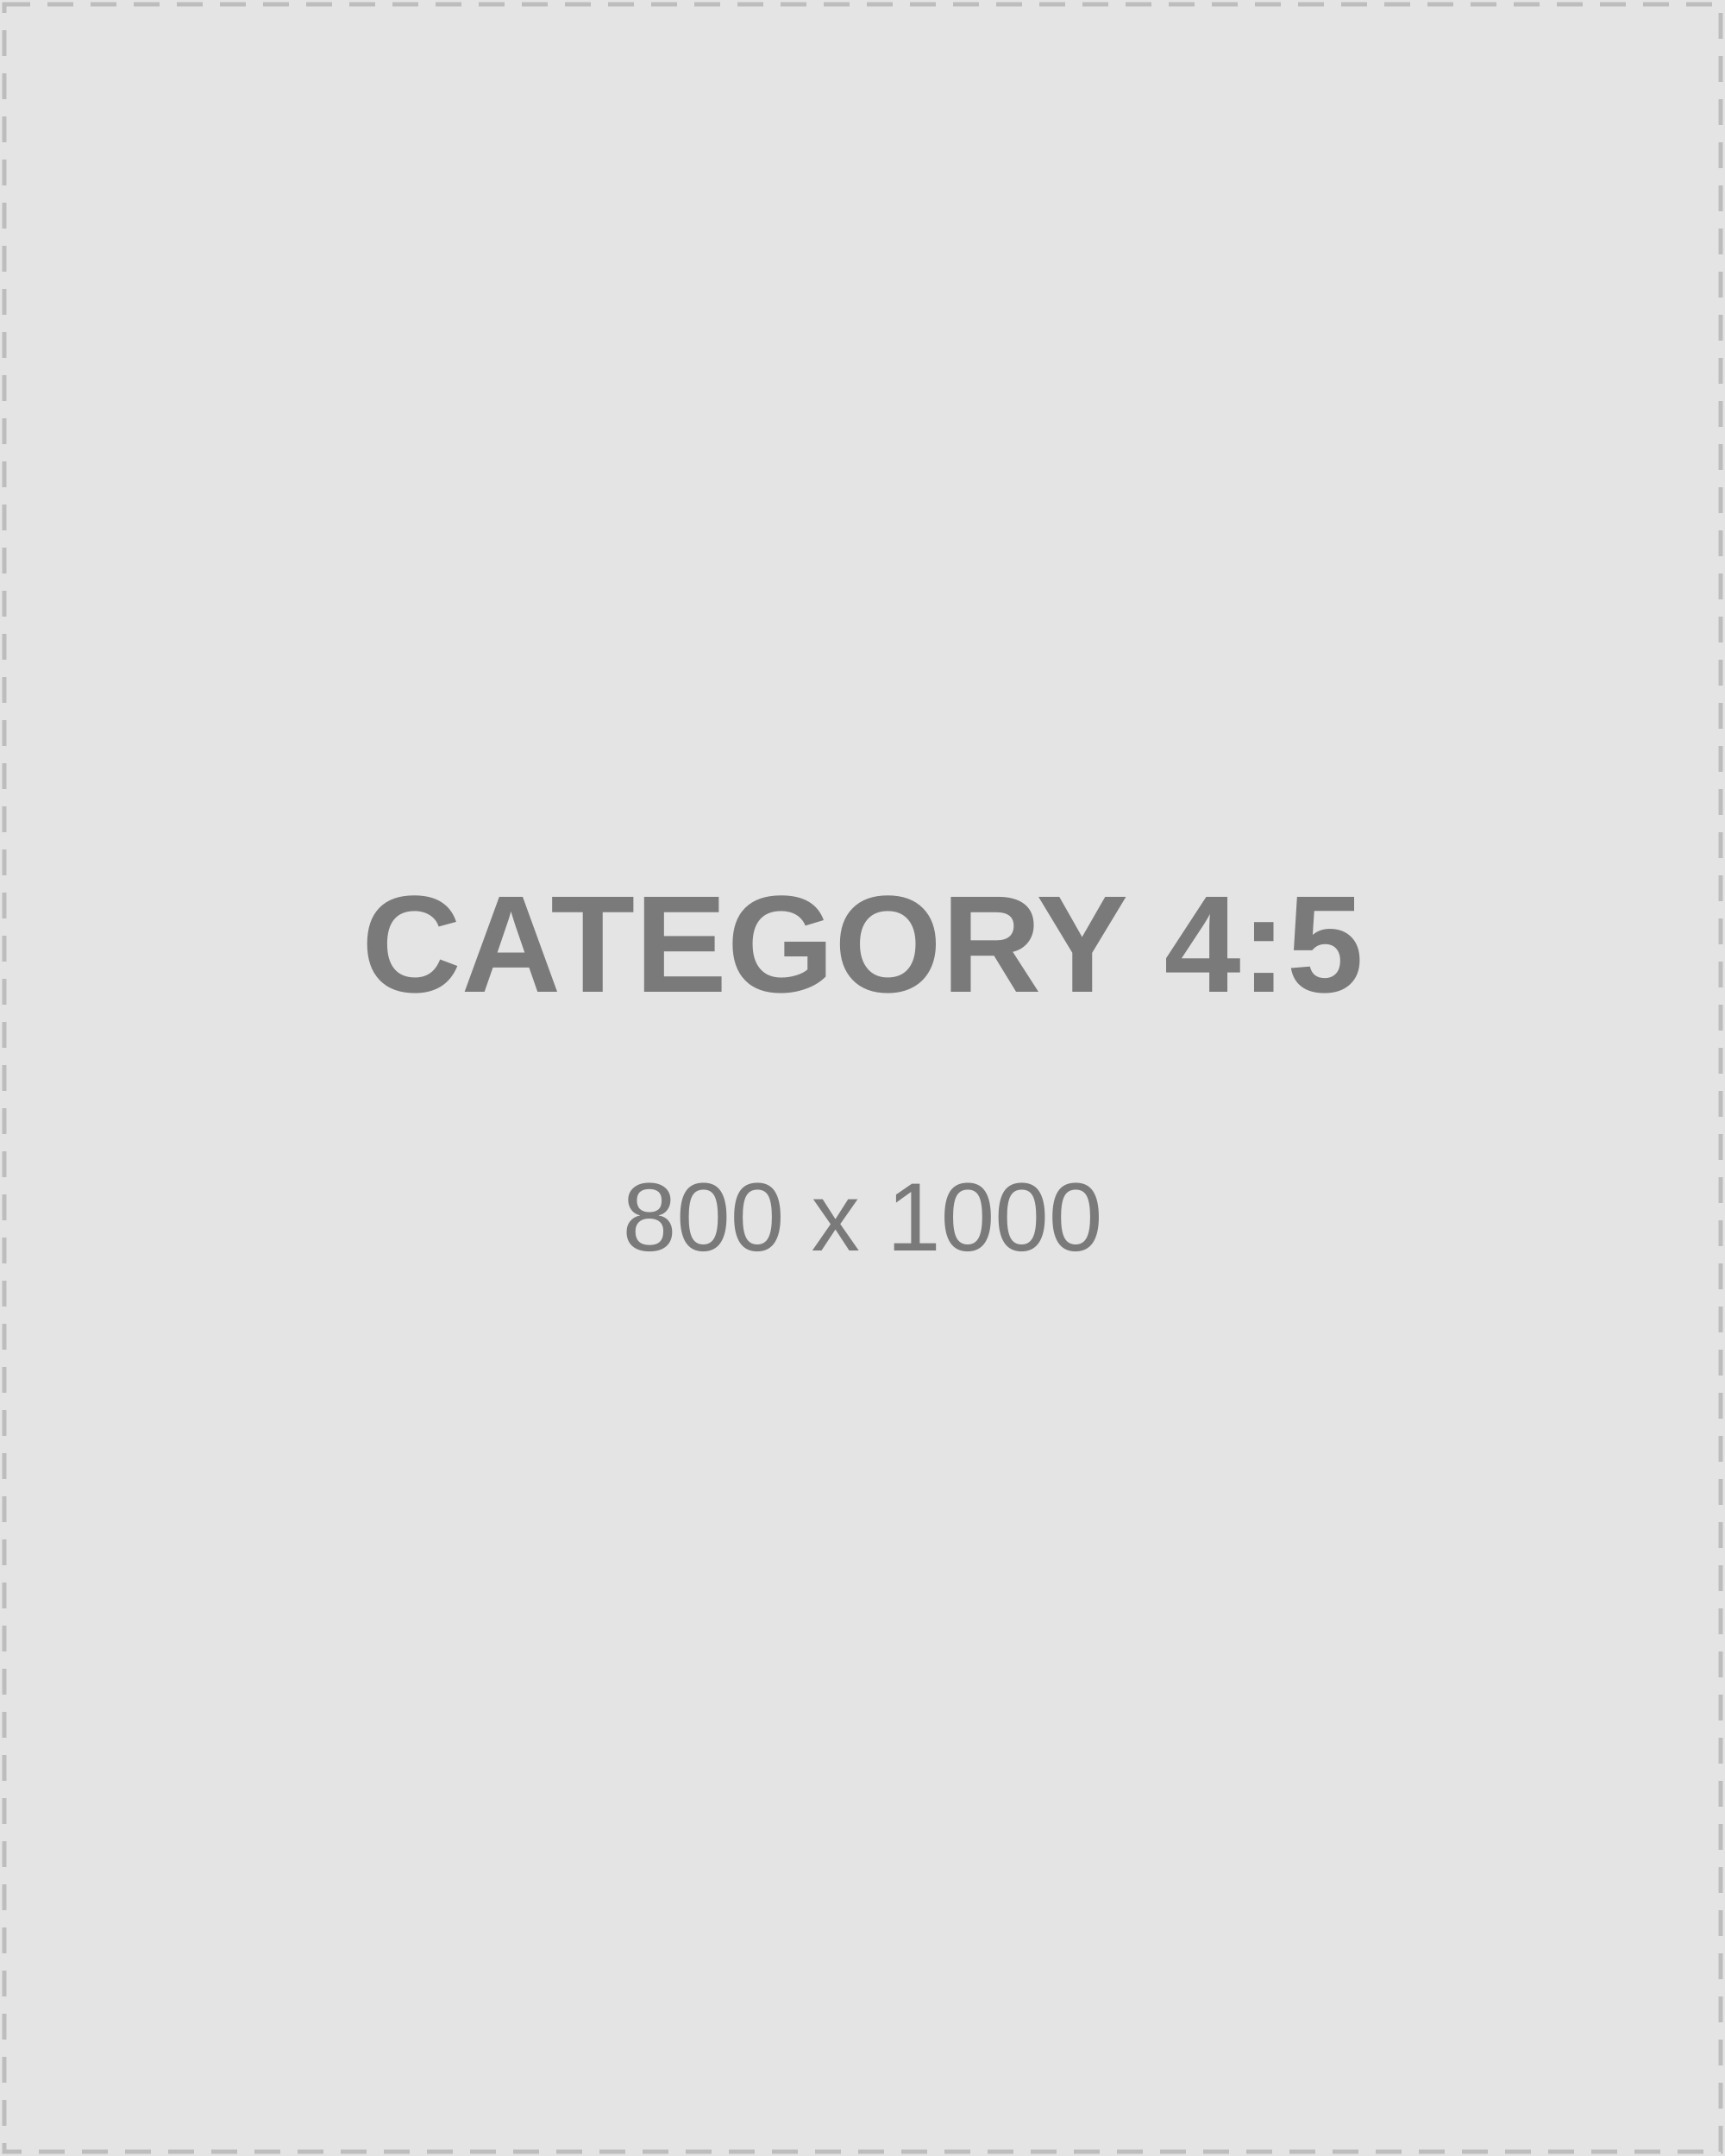
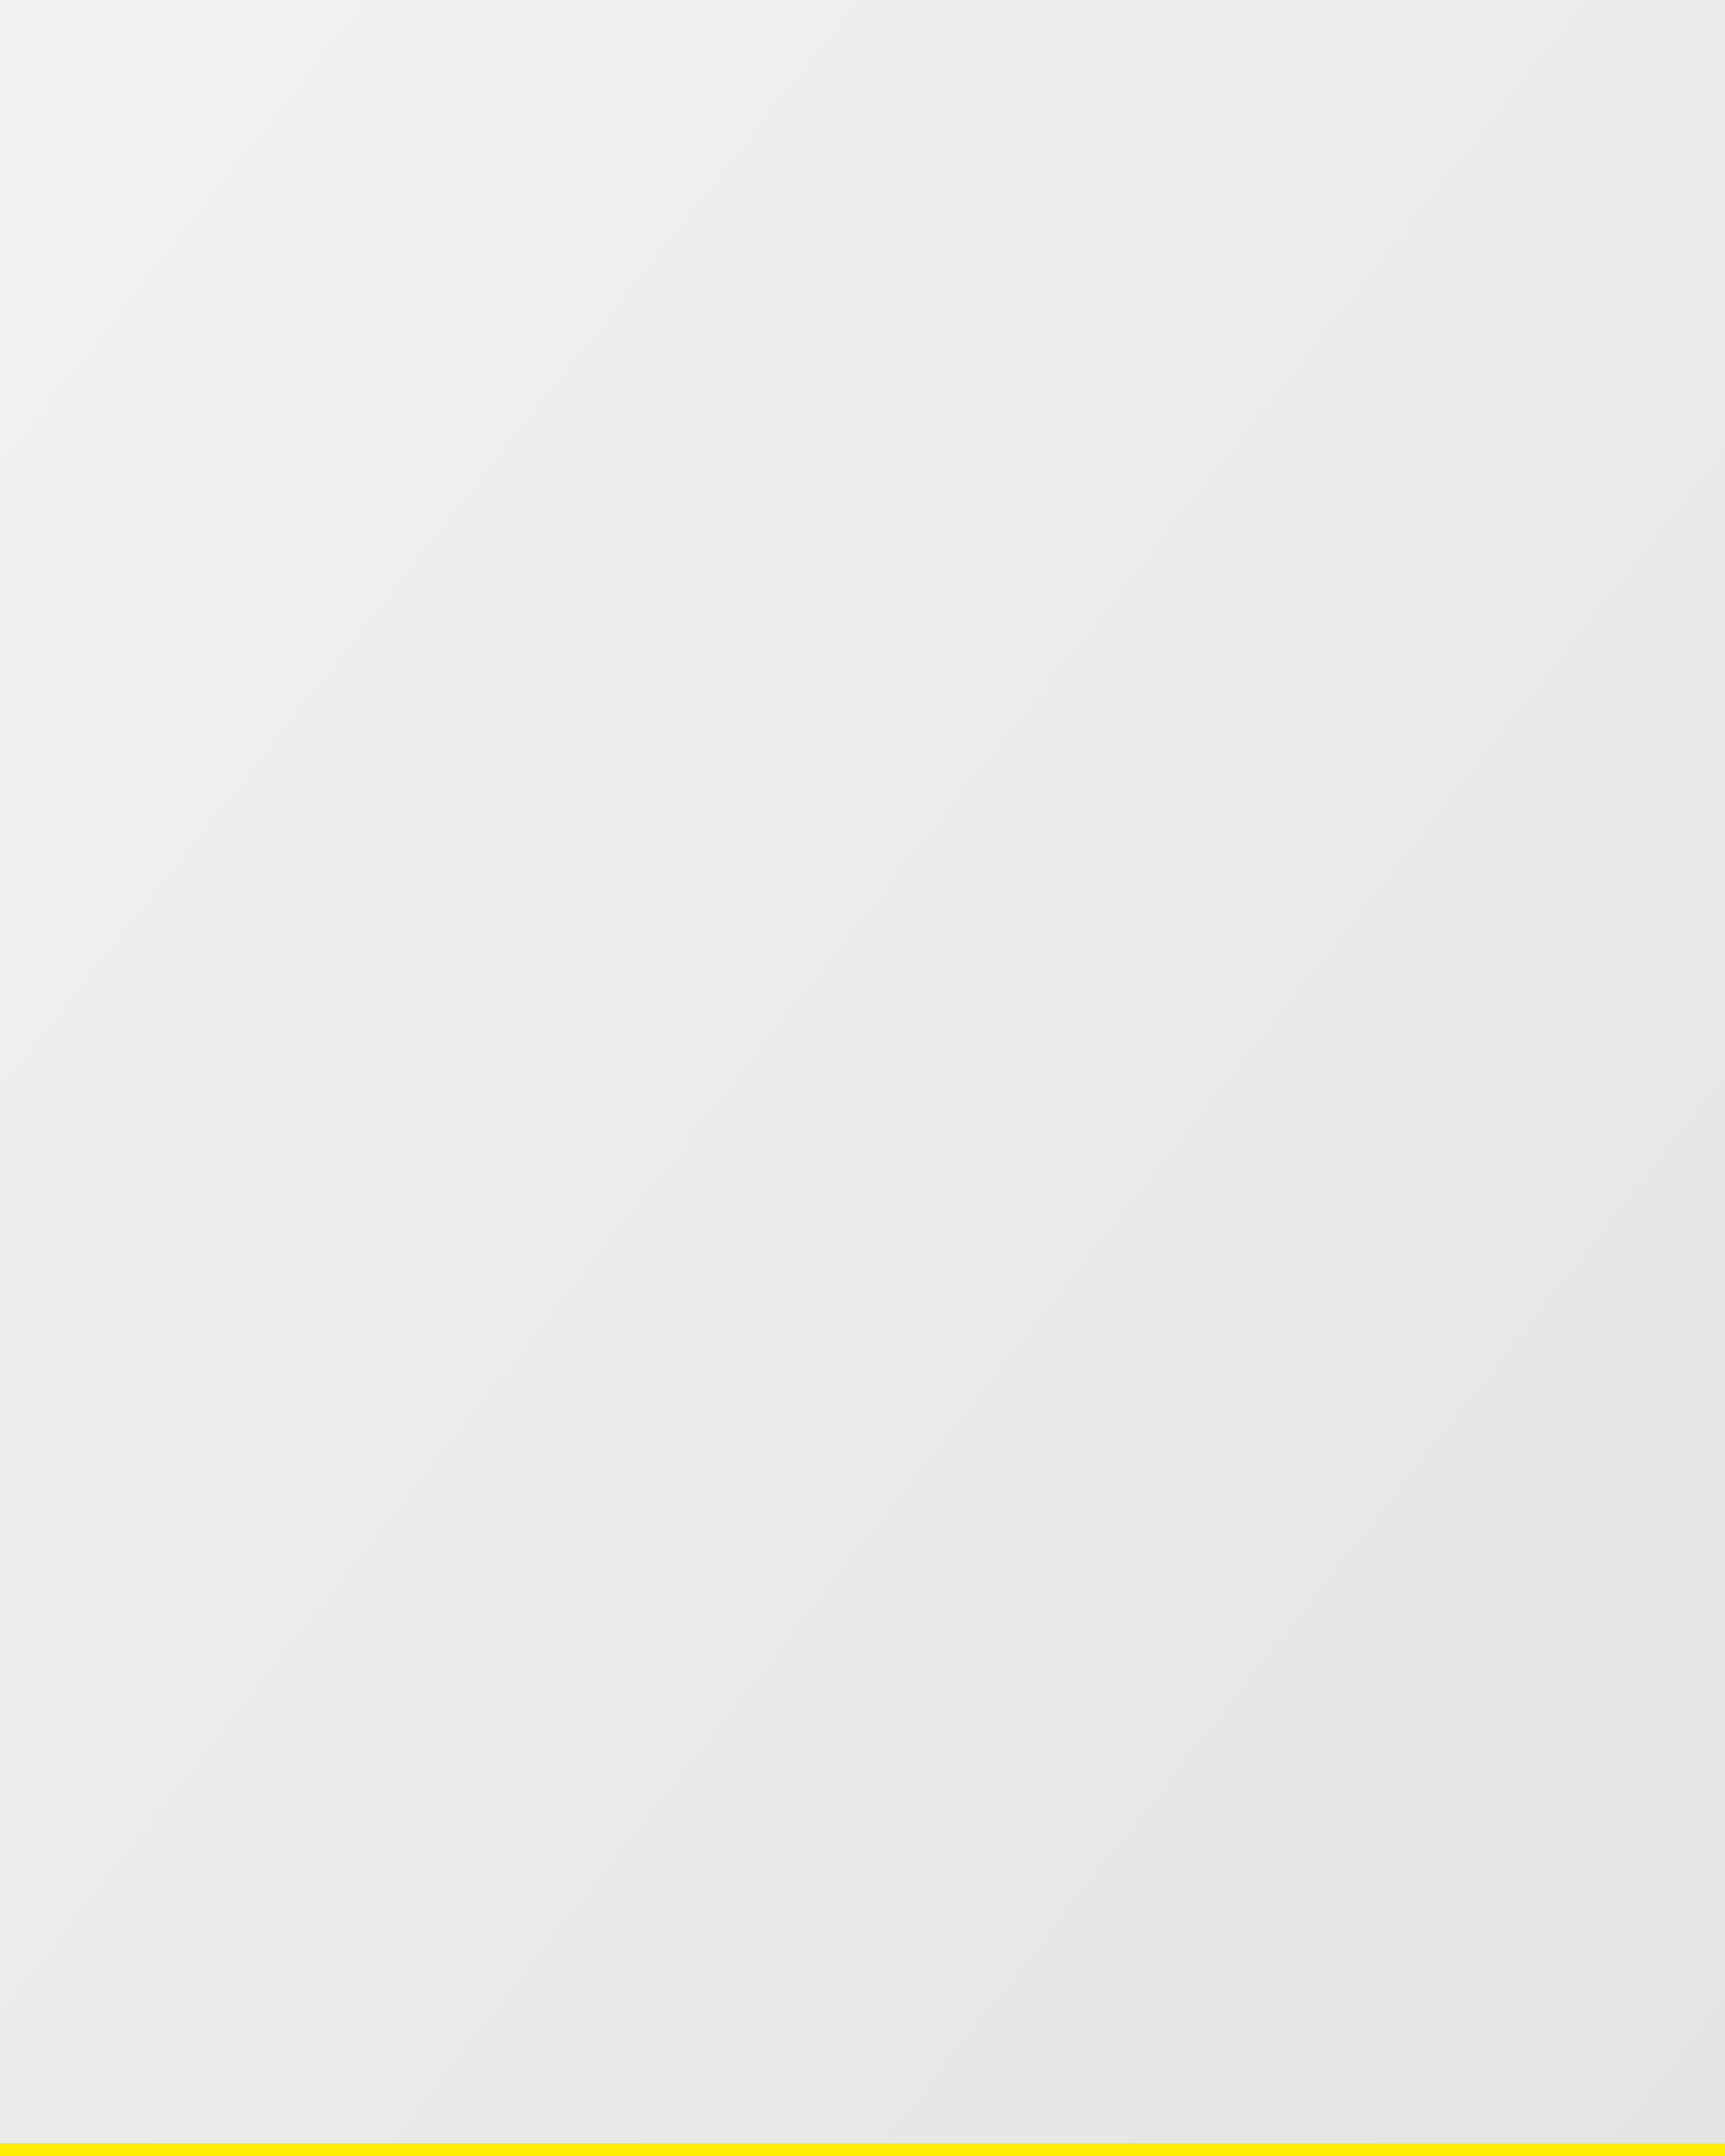
- <svg xmlns="http://www.w3.org/2000/svg" width="800" height="1000" viewBox="0 0 800 1000" role="img" aria-label="CATEGORY 4:5 placeholder">
-   <rect width="100%" height="100%" fill="#e4e4e4" />
-   <rect x="2" y="2" width="796" height="996" fill="none" stroke="#bdbdbd" stroke-width="2" stroke-dasharray="12 8" />
-   <g fill="#7a7a7a" font-family="Arial, sans-serif" text-anchor="middle">
-     <text x="50%" y="46%" font-size="64" font-weight="bold">CATEGORY 4:5</text>
-     <text x="50%" y="58%" font-size="45">800 x 1000</text>
-   </g>
+ <svg xmlns="http://www.w3.org/2000/svg" width="800" height="1000" viewBox="0 0 800 1000" role="img" aria-label="">
+   <defs>
+     <linearGradient id="bg" x1="0" y1="0" x2="1" y2="1">
+       <stop offset="0" stop-color="#f2f2f2" />
+       <stop offset="1" stop-color="#e4e4e4" />
+     </linearGradient>
+   </defs>
+   <rect width="800" height="1000" fill="url(#bg)" />
+   <rect x="0" y="994" width="800" height="6" fill="#ffed00" />
</svg>
